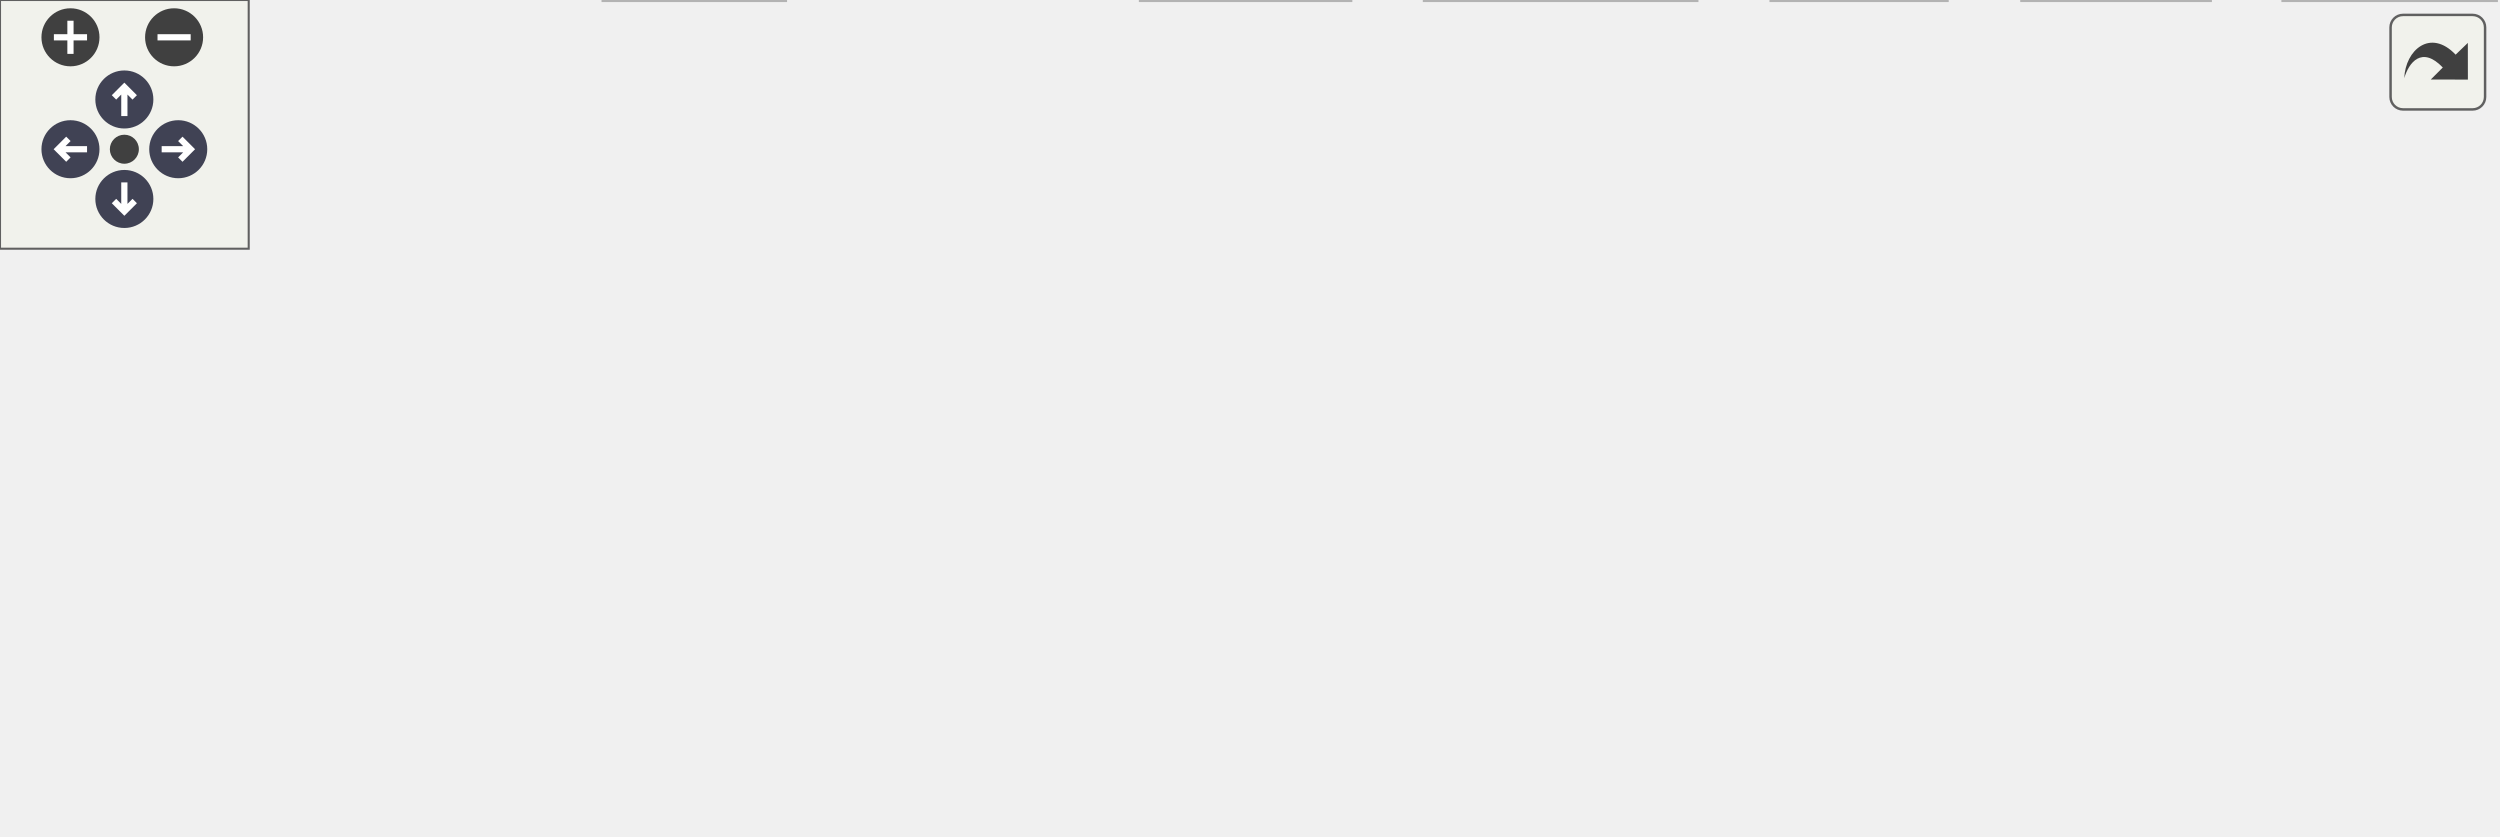
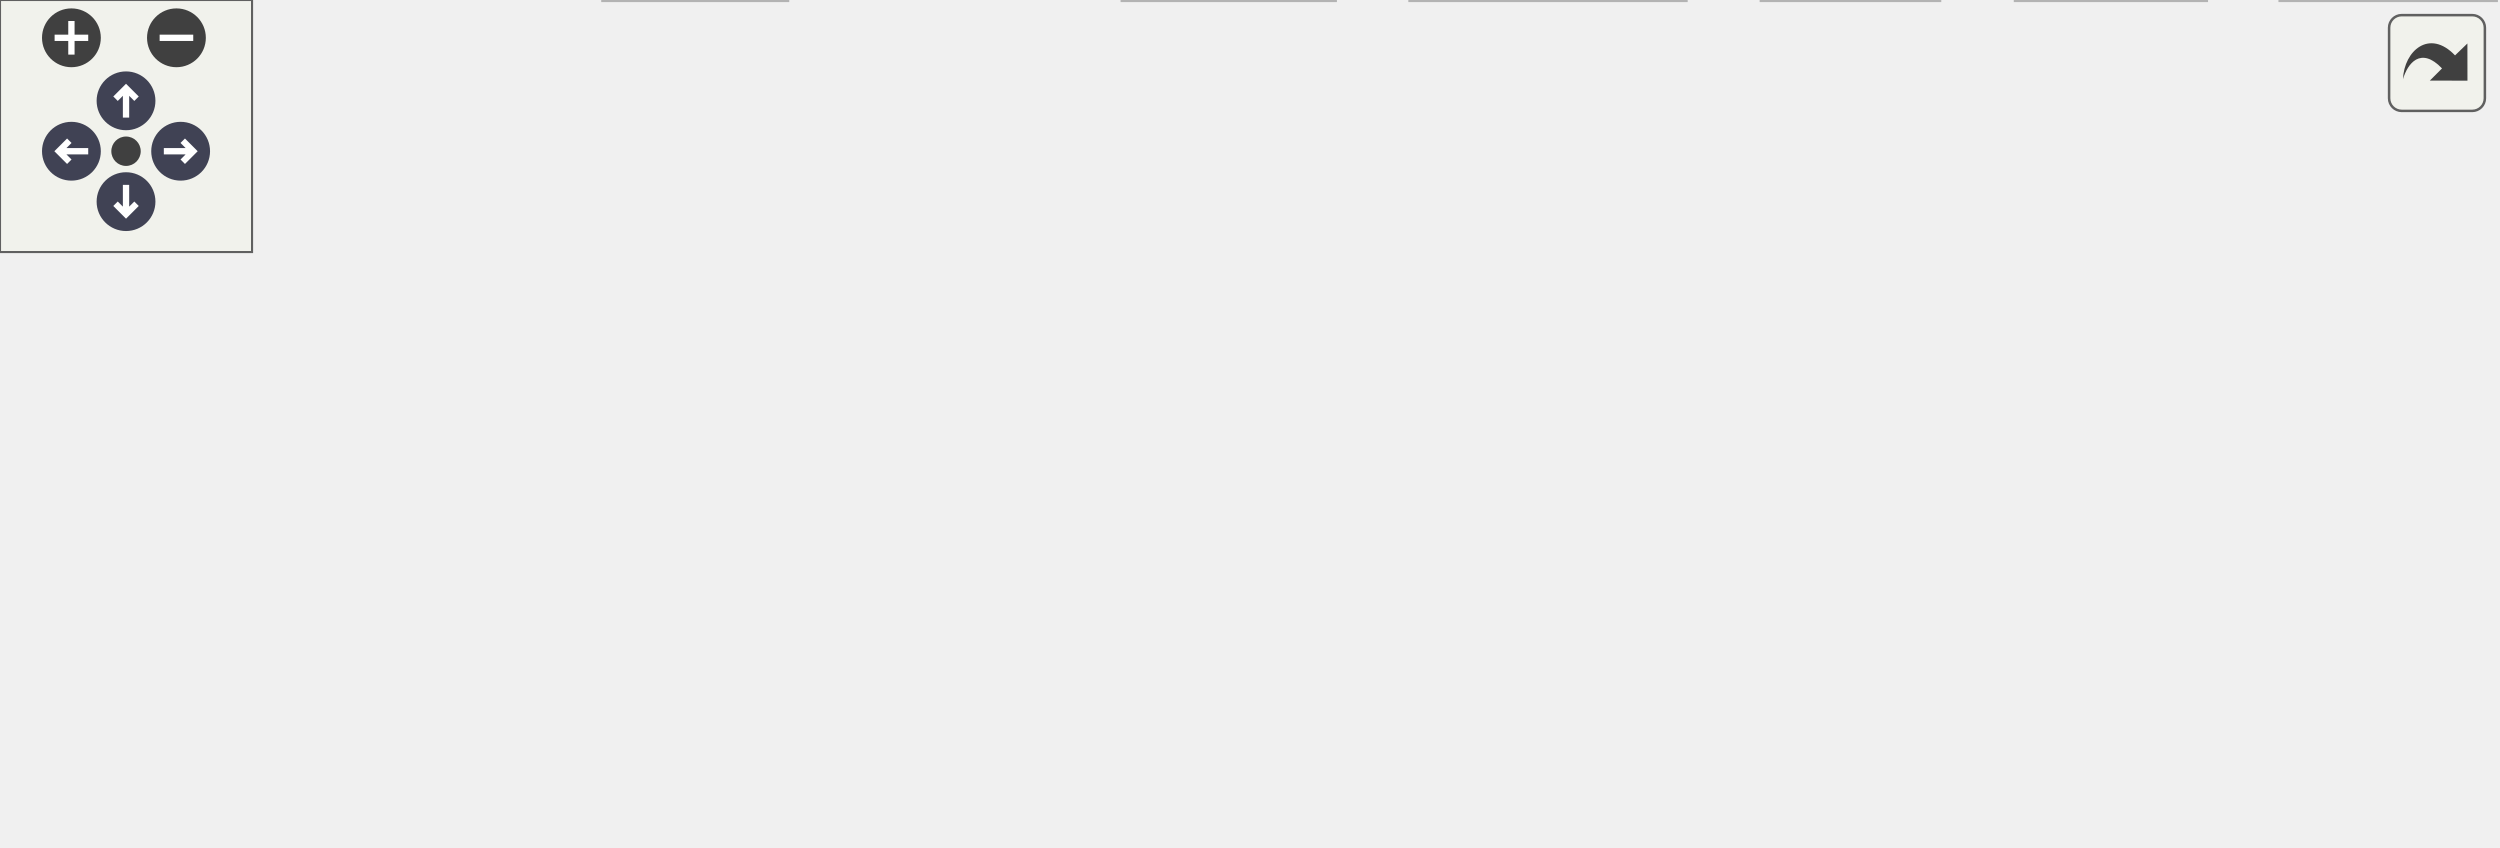
<svg xmlns="http://www.w3.org/2000/svg" xmlns:xlink="http://www.w3.org/1999/xlink" id="main" version="1.1" xml:space="preserve">
  <style type="text/css">
.node, .edge {opacity: 0.7;}
.node.selected, .edge.selected {opacity: 1;}
.edge:hover path { stroke: red; }
.edge:hover polygon { stroke: red; fill: red; }
</style>
  <defs>
    <circle id="rim" cx="0" cy="0" r="7" />
    <circle id="rim2" cx="0" cy="0" r="3.5" />
    <g id="zoomPlus">
      <use xlink:href="#rim" fill="#404040">
        <set attributeName="fill" to="#808080" begin="zoomplus.mouseover" end="zoomplus.mouseout" />
      </use>
      <path d="M-4,0h8M0,-4v8" fill="none" stroke="white" stroke-width="1.5" pointer-events="none" />
    </g>
    <g id="zoomMin">
      <use xlink:href="#rim" fill="#404040">
        <set attributeName="fill" to="#808080" begin="zoomminus.mouseover" end="zoomminus.mouseout" />
      </use>
      <path d="M-4,0h8" fill="none" stroke="white" stroke-width="1.5" pointer-events="none" />
    </g>
    <g id="arrowUp" transform="translate(30 24)">
      <use xlink:href="#rim" />
      <path pointer-events="none" fill="none" stroke="white" stroke-width="1.5" d="M0,-3.0v7 M-2.5,-0.5L0,-3.0L2.5,-0.5" />
    </g>
    <g id="arrowRight" transform="rotate(90) translate(36 -43)">
      <use xlink:href="#rim" />
      <path pointer-events="none" fill="none" stroke="white" stroke-width="1.5" d="M0,-3.0v7 M-2.5,-0.5L0,-3.0L2.5,-0.5" />
    </g>
    <g id="arrowDown" transform="rotate(180) translate(-30 -48)">
      <use xlink:href="#rim" />
      <path pointer-events="none" fill="none" stroke="white" stroke-width="1.5" d="M0,-3.0v7 M-2.5,-0.5L0,-3.0L2.5,-0.5" />
    </g>
    <g id="arrowLeft" transform="rotate(270) translate(-36 17)">
      <use xlink:href="#rim" />
      <path pointer-events="none" fill="none" stroke="white" stroke-width="1.5" d="M0,-3.0v7 M-2.5,-0.5L0,-3.0L2.5,-0.5" />
    </g>
    <g id="resetDef">
      <use xlink:href="#rim2" fill="#404040">
        <set attributeName="fill" to="#808080" begin="reset.mouseover" end="reset.mouseout" />
      </use>
    </g>
  </defs>
  <svg id="graph" class="graph">
    <g id="viewport">
      <g id="Node000001" class="node">
        <g id="a_Node000001">
          <a xlink:title=" ">
            <polygon fill="#999999" stroke="#666666" points="233.62,-141 119.38,-141 119.38,-118 233.62,-118 233.62,-141" />
            <text text-anchor="middle" x="176.5" y="-127.5" font-family="Helvetica,sans-Serif" font-size="10.00">src/logs/file_writer.hpp</text>
          </a>
        </g>
      </g>
      <g id="Node000002" class="node">
        <g id="a_Node000002">
          <a xlink:title=" ">
            <polygon fill="#e0e0e0" stroke="#999999" points="61,-82 0,-82 0,-59 61,-59 61,-82" />
            <text text-anchor="middle" x="30.5" y="-68.5" font-family="Helvetica,sans-Serif" font-size="10.00">filesystem</text>
          </a>
        </g>
      </g>
      <g id="edge1_Node000001_Node000002" class="edge">
        <g id="a_edge1_Node000001_Node000002">
          <a xlink:title=" ">
            <path fill="none" stroke="#63b8ff" d="M148.35,-117.51C125.73,-108.68 93.72,-96.18 68.78,-86.44" />
            <polygon fill="#63b8ff" stroke="#63b8ff" points="70.15,-82.83 59.56,-82.46 67.61,-89.35 70.15,-82.83" />
          </a>
        </g>
      </g>
      <g id="Node000003" class="node">
        <g id="a_Node000003">
          <a xlink:title=" ">
-             <polygon fill="#e0e0e0" stroke="#999999" points="189.38,-23 145.62,-23 145.62,0 189.38,0 189.38,-23" />
-             <text text-anchor="middle" x="167.5" y="-9.5" font-family="Helvetica,sans-Serif" font-size="10.00">format</text>
+             <polygon fill="#e0e0e0" stroke="#999999" points="187.38,-23 143.62,-23 143.62,0 187.38,0 187.38,-23" />
+             <text text-anchor="middle" x="165.5" y="-9.5" font-family="Helvetica,sans-Serif" font-size="10.00">format</text>
          </a>
        </g>
      </g>
      <g id="edge2_Node000001_Node000003" class="edge">
        <g id="a_edge2_Node000001_Node000003">
          <a xlink:title=" ">
-             <path fill="none" stroke="#63b8ff" d="M149.26,-117.57C134.31,-110 117.11,-98.32 108.5,-82 97.85,-61.82 117.91,-42.33 137.46,-29.15" />
-             <polygon fill="#63b8ff" stroke="#63b8ff" points="139.01,-31.68 145.59,-23.38 135.27,-25.76 139.01,-31.68" />
+             <path fill="none" stroke="#63b8ff" d="M149.26,-117.57C134.31,-110 117.11,-98.32 108.5,-82 97.99,-62.07 117.46,-42.52 136.44,-29.25" />
+             <polygon fill="#63b8ff" stroke="#63b8ff" points="138.13,-31.67 144.59,-23.27 134.3,-25.82 138.13,-31.67" />
          </a>
        </g>
      </g>
      <g id="Node000004" class="node">
        <g id="a_Node000004">
          <a xlink:title=" ">
            <polygon fill="#e0e0e0" stroke="#999999" points="167,-82 118,-82 118,-59 167,-59 167,-82" />
            <text text-anchor="middle" x="142.5" y="-68.5" font-family="Helvetica,sans-Serif" font-size="10.00">fstream</text>
          </a>
        </g>
      </g>
      <g id="edge3_Node000001_Node000004" class="edge">
        <g id="a_edge3_Node000001_Node000004">
          <a xlink:title=" ">
            <path fill="none" stroke="#63b8ff" d="M169.94,-117.51C165.62,-110.26 159.82,-100.53 154.66,-91.89" />
            <polygon fill="#63b8ff" stroke="#63b8ff" points="157.16,-90.25 149.04,-83.46 151.15,-93.84 157.16,-90.25" />
          </a>
        </g>
      </g>
      <g id="Node000005" class="node">
        <g id="a_Node000005">
          <a xlink:title=" ">
            <polygon fill="#e0e0e0" stroke="#999999" points="237.5,-82 185.5,-82 185.5,-59 237.5,-59 237.5,-82" />
            <text text-anchor="middle" x="211.5" y="-68.5" font-family="Helvetica,sans-Serif" font-size="10.00">memory</text>
          </a>
        </g>
      </g>
      <g id="edge4_Node000001_Node000005" class="edge">
        <g id="a_edge4_Node000001_Node000005">
          <a xlink:title=" ">
            <path fill="none" stroke="#63b8ff" d="M183.25,-117.51C187.75,-110.18 193.81,-100.32 199.15,-91.61" />
            <polygon fill="#63b8ff" stroke="#63b8ff" points="202.52,-93.81 204.77,-83.46 196.56,-90.15 202.52,-93.81" />
          </a>
        </g>
      </g>
      <g id="Node000006" class="node">
        <g id="a_Node000006">
          <a xlink:href="bulk__event_8hpp.html" target="_top" xlink:title=" ">
-             <polygon fill="white" stroke="#666666" points="504.12,-82 392.88,-82 392.88,-59 504.12,-59 504.12,-82" />
-             <text text-anchor="middle" x="448.5" y="-68.5" font-family="Helvetica,sans-Serif" font-size="10.00">../bulk/bulk_event.hpp</text>
+             <polygon fill="white" stroke="#666666" points="491.62,-82 389.38,-82 389.38,-59 491.62,-59 491.62,-82" />
+             <text text-anchor="middle" x="440.5" y="-68.5" font-family="Helvetica,sans-Serif" font-size="10.00">bulk/bulk_event.hpp</text>
          </a>
        </g>
      </g>
      <g id="edge5_Node000001_Node000006" class="edge">
        <g id="a_edge5_Node000001_Node000006">
          <a xlink:title=" ">
-             <path fill="none" stroke="#63b8ff" d="M228.94,-117.51C273.72,-108.13 338.23,-94.61 385.74,-84.65" />
-             <polygon fill="#63b8ff" stroke="#63b8ff" points="386.15,-87.93 395.22,-82.46 384.71,-81.08 386.15,-87.93" />
+             <path fill="none" stroke="#63b8ff" d="M227.4,-117.51C270.68,-108.17 332.95,-94.72 379.01,-84.78" />
+             <polygon fill="#63b8ff" stroke="#63b8ff" points="379.72,-87.99 388.75,-82.46 378.24,-81.15 379.72,-87.99" />
          </a>
        </g>
      </g>
      <g id="Node000011" class="node">
        <g id="a_Node000011">
          <a xlink:href="subscriber_8hpp.html" target="_top" xlink:title=" ">
-             <polygon fill="white" stroke="#666666" points="365.75,-82 255.25,-82 255.25,-59 365.75,-59 365.75,-82" />
-             <text text-anchor="middle" x="310.5" y="-68.5" font-family="Helvetica,sans-Serif" font-size="10.00">../core/subscriber.hpp</text>
+             <polygon fill="white" stroke="#666666" points="357.25,-82 255.75,-82 255.75,-59 357.25,-59 357.25,-82" />
+             <text text-anchor="middle" x="306.5" y="-68.5" font-family="Helvetica,sans-Serif" font-size="10.00">core/subscriber.hpp</text>
          </a>
        </g>
      </g>
      <g id="edge10_Node000001_Node000011" class="edge">
        <g id="a_edge10_Node000001_Node000011">
          <a xlink:title=" ">
-             <path fill="none" stroke="#63b8ff" d="M202.34,-117.51C222.91,-108.76 251.95,-96.41 274.75,-86.71" />
-             <polygon fill="#63b8ff" stroke="#63b8ff" points="275.91,-89.59 283.74,-82.46 273.17,-83.15 275.91,-89.59" />
+             <path fill="none" stroke="#63b8ff" d="M201.57,-117.51C221.44,-108.8 249.44,-96.52 271.52,-86.84" />
+             <polygon fill="#63b8ff" stroke="#63b8ff" points="272.76,-89.68 280.51,-82.46 269.95,-83.27 272.76,-89.68" />
          </a>
        </g>
      </g>
      <g id="Node000007" class="node">
        <g id="a_Node000007">
          <a xlink:title=" ">
-             <polygon fill="#e0e0e0" stroke="#999999" points="533.12,-23 487.88,-23 487.88,0 533.12,0 533.12,-23" />
-             <text text-anchor="middle" x="510.5" y="-9.5" font-family="Helvetica,sans-Serif" font-size="10.00">chrono</text>
+             <polygon fill="#e0e0e0" stroke="#999999" points="525.12,-23 479.88,-23 479.88,0 525.12,0 525.12,-23" />
+             <text text-anchor="middle" x="502.5" y="-9.5" font-family="Helvetica,sans-Serif" font-size="10.00">chrono</text>
          </a>
        </g>
      </g>
      <g id="edge6_Node000006_Node000007" class="edge">
        <g id="a_edge6_Node000006_Node000007">
          <a xlink:title=" ">
-             <path fill="none" stroke="#63b8ff" d="M460.45,-58.51C469.03,-50.62 480.78,-39.82 490.75,-30.66" />
-             <polygon fill="#63b8ff" stroke="#63b8ff" points="492.59,-33.8 497.58,-24.46 487.85,-28.65 492.59,-33.8" />
+             <path fill="none" stroke="#63b8ff" d="M452.45,-58.51C461.03,-50.62 472.78,-39.82 482.75,-30.66" />
+             <polygon fill="#63b8ff" stroke="#63b8ff" points="484.59,-33.8 489.58,-24.46 479.85,-28.65 484.59,-33.8" />
          </a>
        </g>
      </g>
      <g id="Node000008" class="node">
        <g id="a_Node000008">
          <a xlink:title=" ">
-             <polygon fill="#e0e0e0" stroke="#999999" points="602.12,-23 550.88,-23 550.88,0 602.12,0 602.12,-23" />
-             <text text-anchor="middle" x="576.5" y="-9.5" font-family="Helvetica,sans-Serif" font-size="10.00">ostream</text>
+             <polygon fill="#e0e0e0" stroke="#999999" points="594.12,-23 542.88,-23 542.88,0 594.12,0 594.12,-23" />
+             <text text-anchor="middle" x="568.5" y="-9.5" font-family="Helvetica,sans-Serif" font-size="10.00">ostream</text>
          </a>
        </g>
      </g>
      <g id="edge7_Node000006_Node000008" class="edge">
        <g id="a_edge7_Node000006_Node000008">
          <a xlink:title=" ">
-             <path fill="none" stroke="#63b8ff" d="M473.18,-58.51C492.75,-49.8 520.32,-37.52 542.06,-27.84" />
-             <polygon fill="#63b8ff" stroke="#63b8ff" points="543.18,-30.72 550.9,-23.46 540.34,-24.33 543.18,-30.72" />
+             <path fill="none" stroke="#63b8ff" d="M465.18,-58.51C484.75,-49.8 512.32,-37.52 534.06,-27.84" />
+             <polygon fill="#63b8ff" stroke="#63b8ff" points="535.18,-30.72 542.9,-23.46 532.34,-24.33 535.18,-30.72" />
          </a>
        </g>
      </g>
      <g id="Node000009" class="node">
        <g id="a_Node000009">
          <a xlink:title=" ">
-             <polygon fill="#e0e0e0" stroke="#999999" points="409.25,-23 343.75,-23 343.75,0 409.25,0 409.25,-23" />
-             <text text-anchor="middle" x="376.5" y="-9.5" font-family="Helvetica,sans-Serif" font-size="10.00">string_view</text>
+             <polygon fill="#e0e0e0" stroke="#999999" points="401.25,-23 335.75,-23 335.75,0 401.25,0 401.25,-23" />
+             <text text-anchor="middle" x="368.5" y="-9.5" font-family="Helvetica,sans-Serif" font-size="10.00">string_view</text>
          </a>
        </g>
      </g>
      <g id="edge8_Node000006_Node000009" class="edge">
        <g id="a_edge8_Node000006_Node000009">
          <a xlink:title=" ">
-             <path fill="none" stroke="#63b8ff" d="M434.62,-58.51C424.46,-50.47 410.46,-39.39 398.75,-30.11" />
-             <polygon fill="#63b8ff" stroke="#63b8ff" points="401.35,-26.92 391.34,-23.46 397.01,-32.41 401.35,-26.92" />
+             <path fill="none" stroke="#63b8ff" d="M426.62,-58.51C416.46,-50.47 402.46,-39.39 390.75,-30.11" />
+             <polygon fill="#63b8ff" stroke="#63b8ff" points="393.35,-26.92 383.34,-23.46 389.01,-32.41 393.35,-26.92" />
          </a>
        </g>
      </g>
      <g id="Node000010" class="node">
        <g id="a_Node000010">
          <a xlink:title=" ">
-             <polygon fill="#e0e0e0" stroke="#999999" points="469.62,-23 427.38,-23 427.38,0 469.62,0 469.62,-23" />
-             <text text-anchor="middle" x="448.5" y="-9.5" font-family="Helvetica,sans-Serif" font-size="10.00">vector</text>
+             <polygon fill="#e0e0e0" stroke="#999999" points="461.62,-23 419.38,-23 419.38,0 461.62,0 461.62,-23" />
+             <text text-anchor="middle" x="440.5" y="-9.5" font-family="Helvetica,sans-Serif" font-size="10.00">vector</text>
          </a>
        </g>
      </g>
      <g id="edge9_Node000006_Node000010" class="edge">
        <g id="a_edge9_Node000006_Node000010">
          <a xlink:title=" ">
-             <path fill="none" stroke="#63b8ff" d="M448.5,-58.51C448.5,-51.65 448.5,-42.58 448.5,-34.31" />
-             <polygon fill="#63b8ff" stroke="#63b8ff" points="452,-34.46 448.5,-24.46 445,-34.46 452,-34.46" />
+             <path fill="none" stroke="#63b8ff" d="M440.5,-58.51C440.5,-51.65 440.5,-42.58 440.5,-34.31" />
+             <polygon fill="#63b8ff" stroke="#63b8ff" points="444,-34.46 440.5,-24.46 437,-34.46 444,-34.46" />
          </a>
        </g>
      </g>
      <g id="edge11_Node000011_Node000003" class="edge">
        <g id="a_edge11_Node000011_Node000003">
          <a xlink:title=" ">
-             <path fill="none" stroke="#63b8ff" d="M282.93,-58.51C259.21,-49.06 224.96,-35.4 199.93,-25.43" />
-             <polygon fill="#63b8ff" stroke="#63b8ff" points="201.41,-21.85 190.82,-21.4 198.82,-28.35 201.41,-21.85" />
+             <path fill="none" stroke="#63b8ff" d="M279.31,-58.51C255.93,-49.06 222.16,-35.4 197.48,-25.43" />
+             <polygon fill="#63b8ff" stroke="#63b8ff" points="199.09,-21.9 188.51,-21.4 196.47,-28.39 199.09,-21.9" />
          </a>
        </g>
      </g>
      <g id="Node000012" class="node">
        <g id="a_Node000012">
          <a xlink:title=" ">
-             <polygon fill="#e0e0e0" stroke="#999999" points="325.75,-23 275.25,-23 275.25,0 325.75,0 325.75,-23" />
-             <text text-anchor="middle" x="300.5" y="-9.5" font-family="Helvetica,sans-Serif" font-size="10.00">typeinfo</text>
+             <polygon fill="#e0e0e0" stroke="#999999" points="317.75,-23 267.25,-23 267.25,0 317.75,0 317.75,-23" />
+             <text text-anchor="middle" x="292.5" y="-9.5" font-family="Helvetica,sans-Serif" font-size="10.00">typeinfo</text>
          </a>
        </g>
      </g>
      <g id="edge12_Node000011_Node000012" class="edge">
        <g id="a_edge12_Node000011_Node000012">
          <a xlink:title=" ">
-             <path fill="none" stroke="#63b8ff" d="M308.57,-58.51C307.35,-51.57 305.74,-42.37 304.28,-34.02" />
-             <polygon fill="#63b8ff" stroke="#63b8ff" points="307.6,-33.7 302.42,-24.46 300.7,-34.91 307.6,-33.7" />
+             <path fill="none" stroke="#63b8ff" d="M303.8,-58.51C302.1,-51.57 299.84,-42.37 297.79,-34.02" />
+             <polygon fill="#63b8ff" stroke="#63b8ff" points="300.98,-33.33 295.19,-24.46 294.18,-35 300.98,-33.33" />
          </a>
        </g>
      </g>
    </g>
  </svg>
  <g id="navigator" transform="translate(0 0)" fill="#404254">
    <rect fill="#f2f5e9" fill-opacity="0.5" stroke="#606060" stroke-width=".5" x="0" y="0" width="60" height="60" />
    <use id="zoomplus" xlink:href="#zoomPlus" x="17" y="9" />
    <use id="zoomminus" xlink:href="#zoomMin" x="42" y="9" />
    <use id="reset" xlink:href="#resetDef" x="30" y="36" />
    <use id="arrowup" xlink:href="#arrowUp" x="0" y="0" />
    <use id="arrowright" xlink:href="#arrowRight" x="0" y="0" />
    <use id="arrowdown" xlink:href="#arrowDown" x="0" y="0" />
    <use id="arrowleft" xlink:href="#arrowLeft" x="0" y="0" />
  </g>
  <svg viewBox="0 0 15 15" width="100%" height="30px" preserveAspectRatio="xMaxYMin meet">
    <g id="arrow_out" transform="scale(0.3 0.3)">
      <a xlink:href="file__writer_8hpp__incl_org.svg" target="_base">
        <rect id="button" ry="5" rx="5" y="6" x="6" height="38" width="38" fill="#f2f5e9" fill-opacity="0.5" stroke="#606060" stroke-width="1.0" />
        <path id="arrow" d="M 11.5,31.437 C 11.94,20.098 22.043,11.323 32.159,21.979 L 37.069,17.246 C 37.069,17.246 37.088,32 37.088,32 L 22.16,31.978 C 22.16,31.978 26.998,27.14 26.998,27.14 C 18.529,18.264 13.292,25.23 11.5,31.437 z" style="fill:#404040;" />
      </a>
    </g>
  </svg>
  <style type="text/css">

[data-mouse-over-selected='false'] { opacity: 0.7; }
[data-mouse-over-selected='true']  { opacity: 1.0; }

</style>
</svg>
